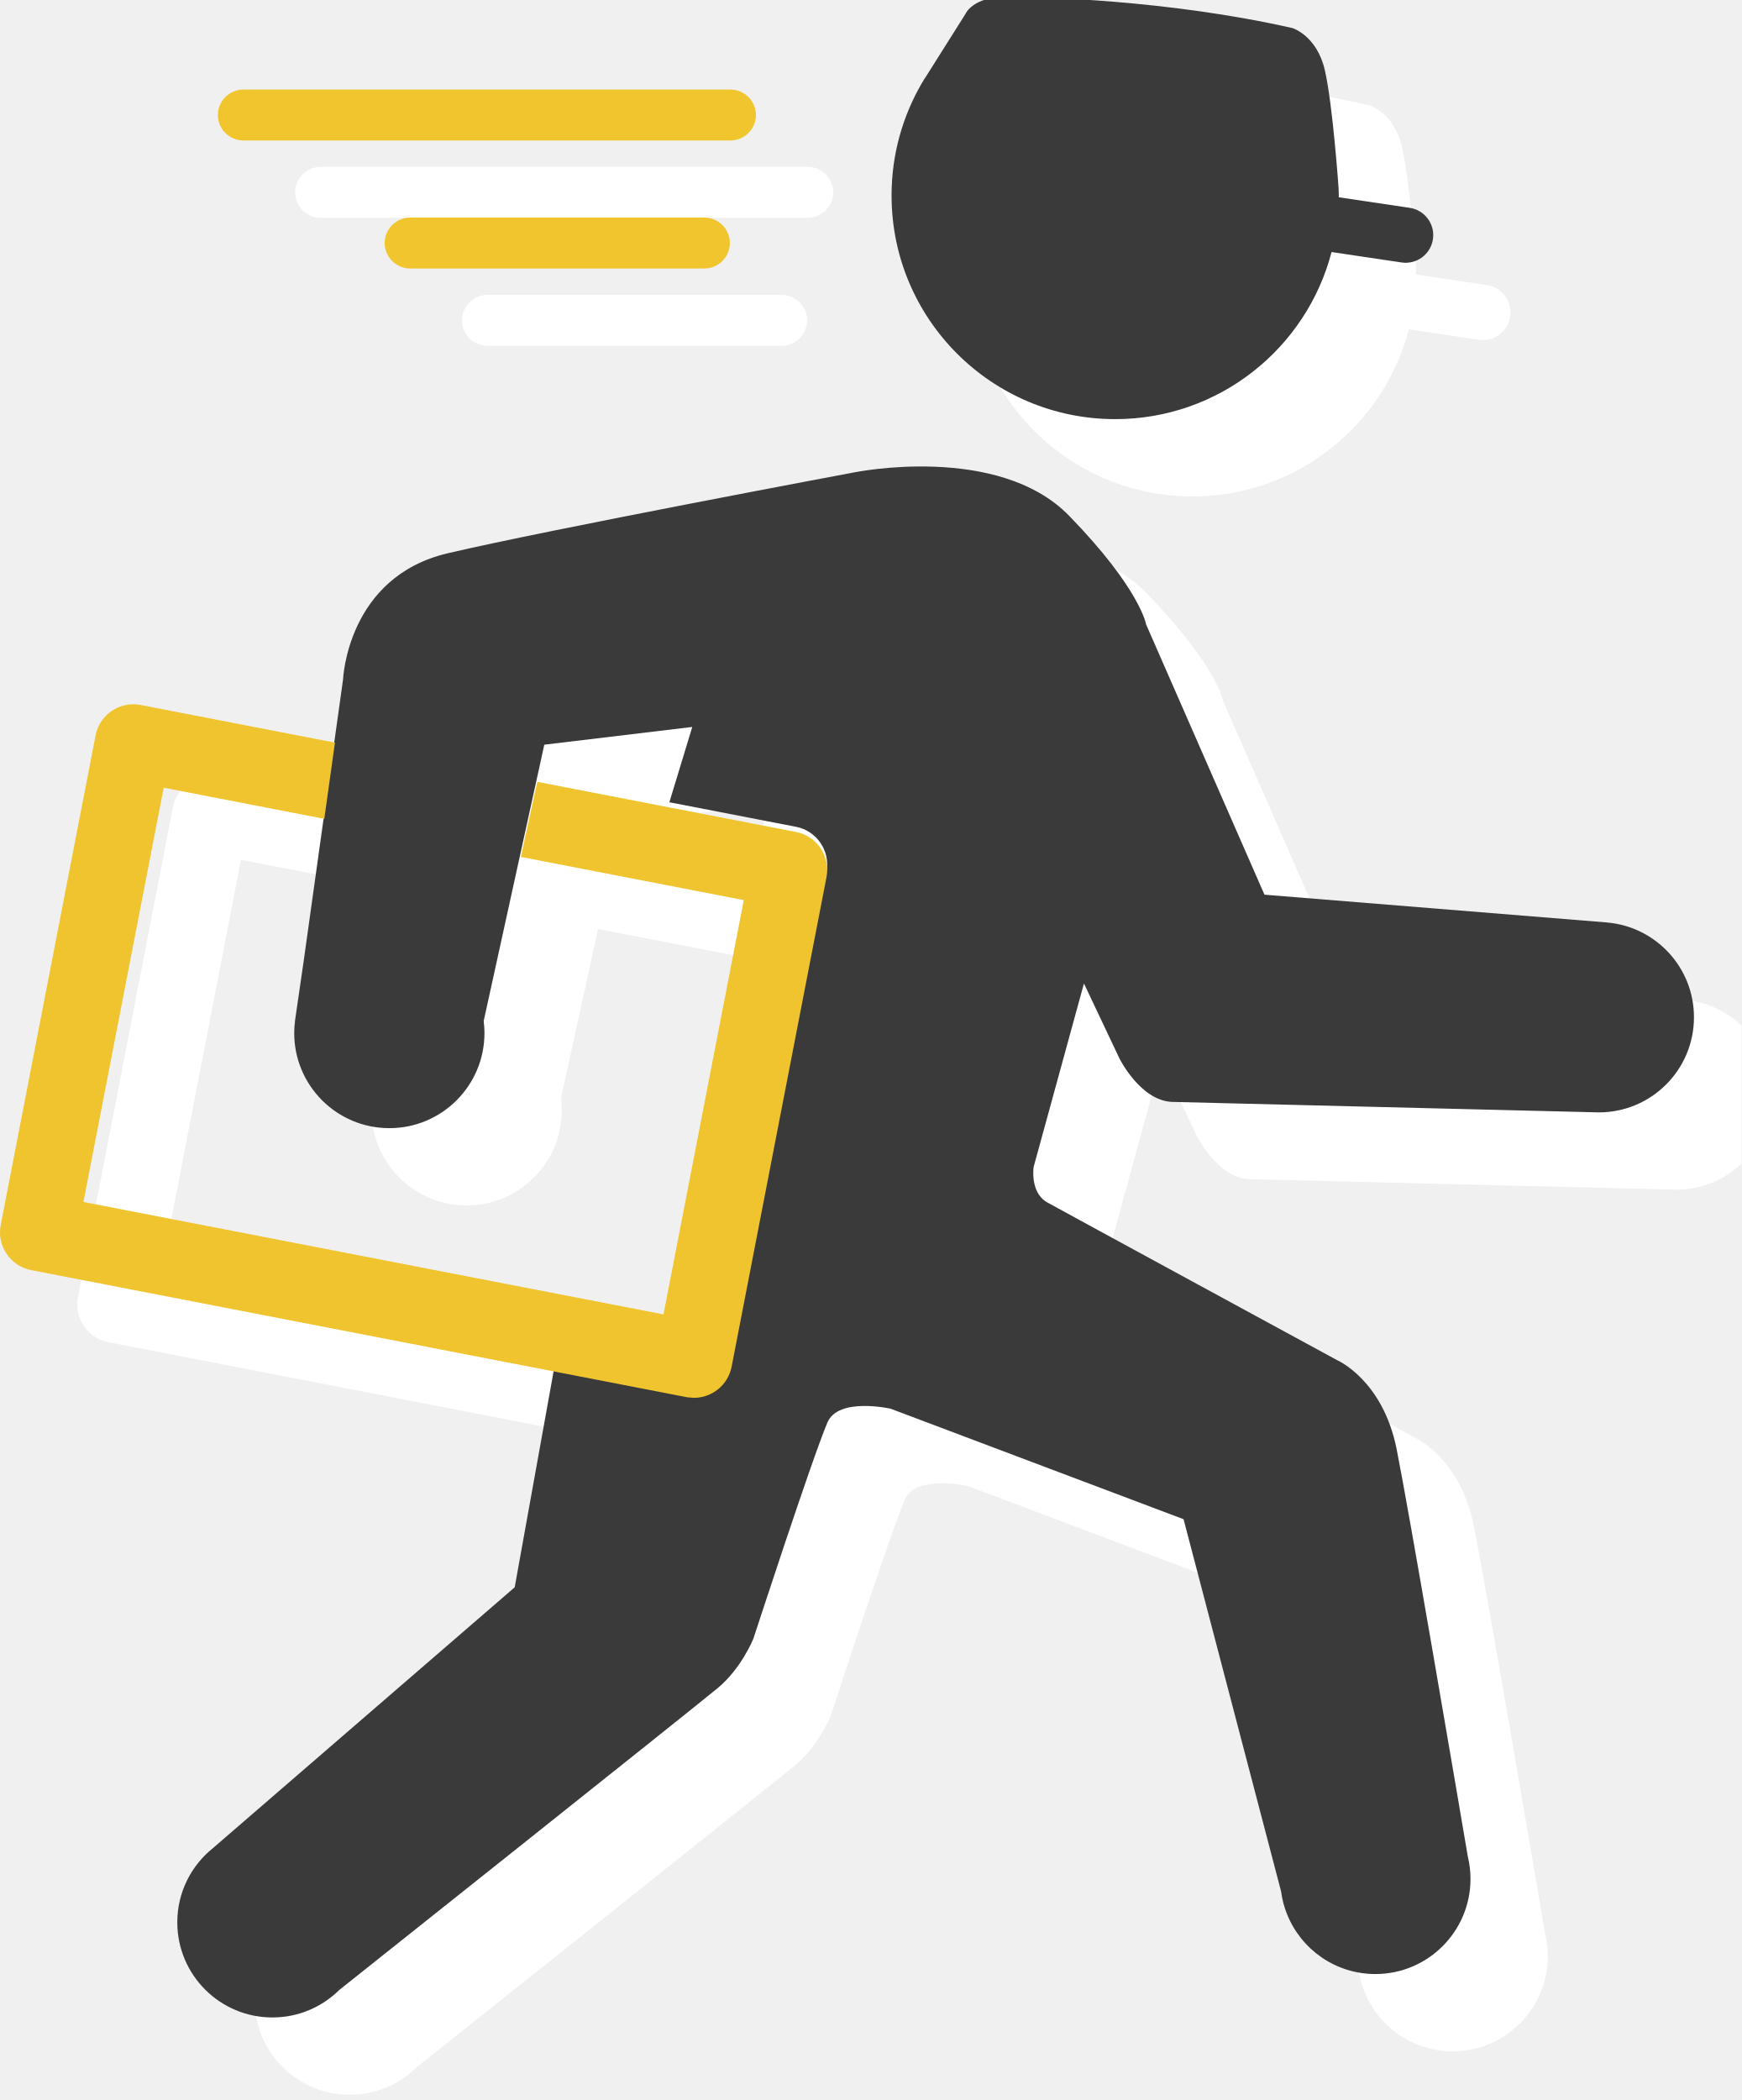
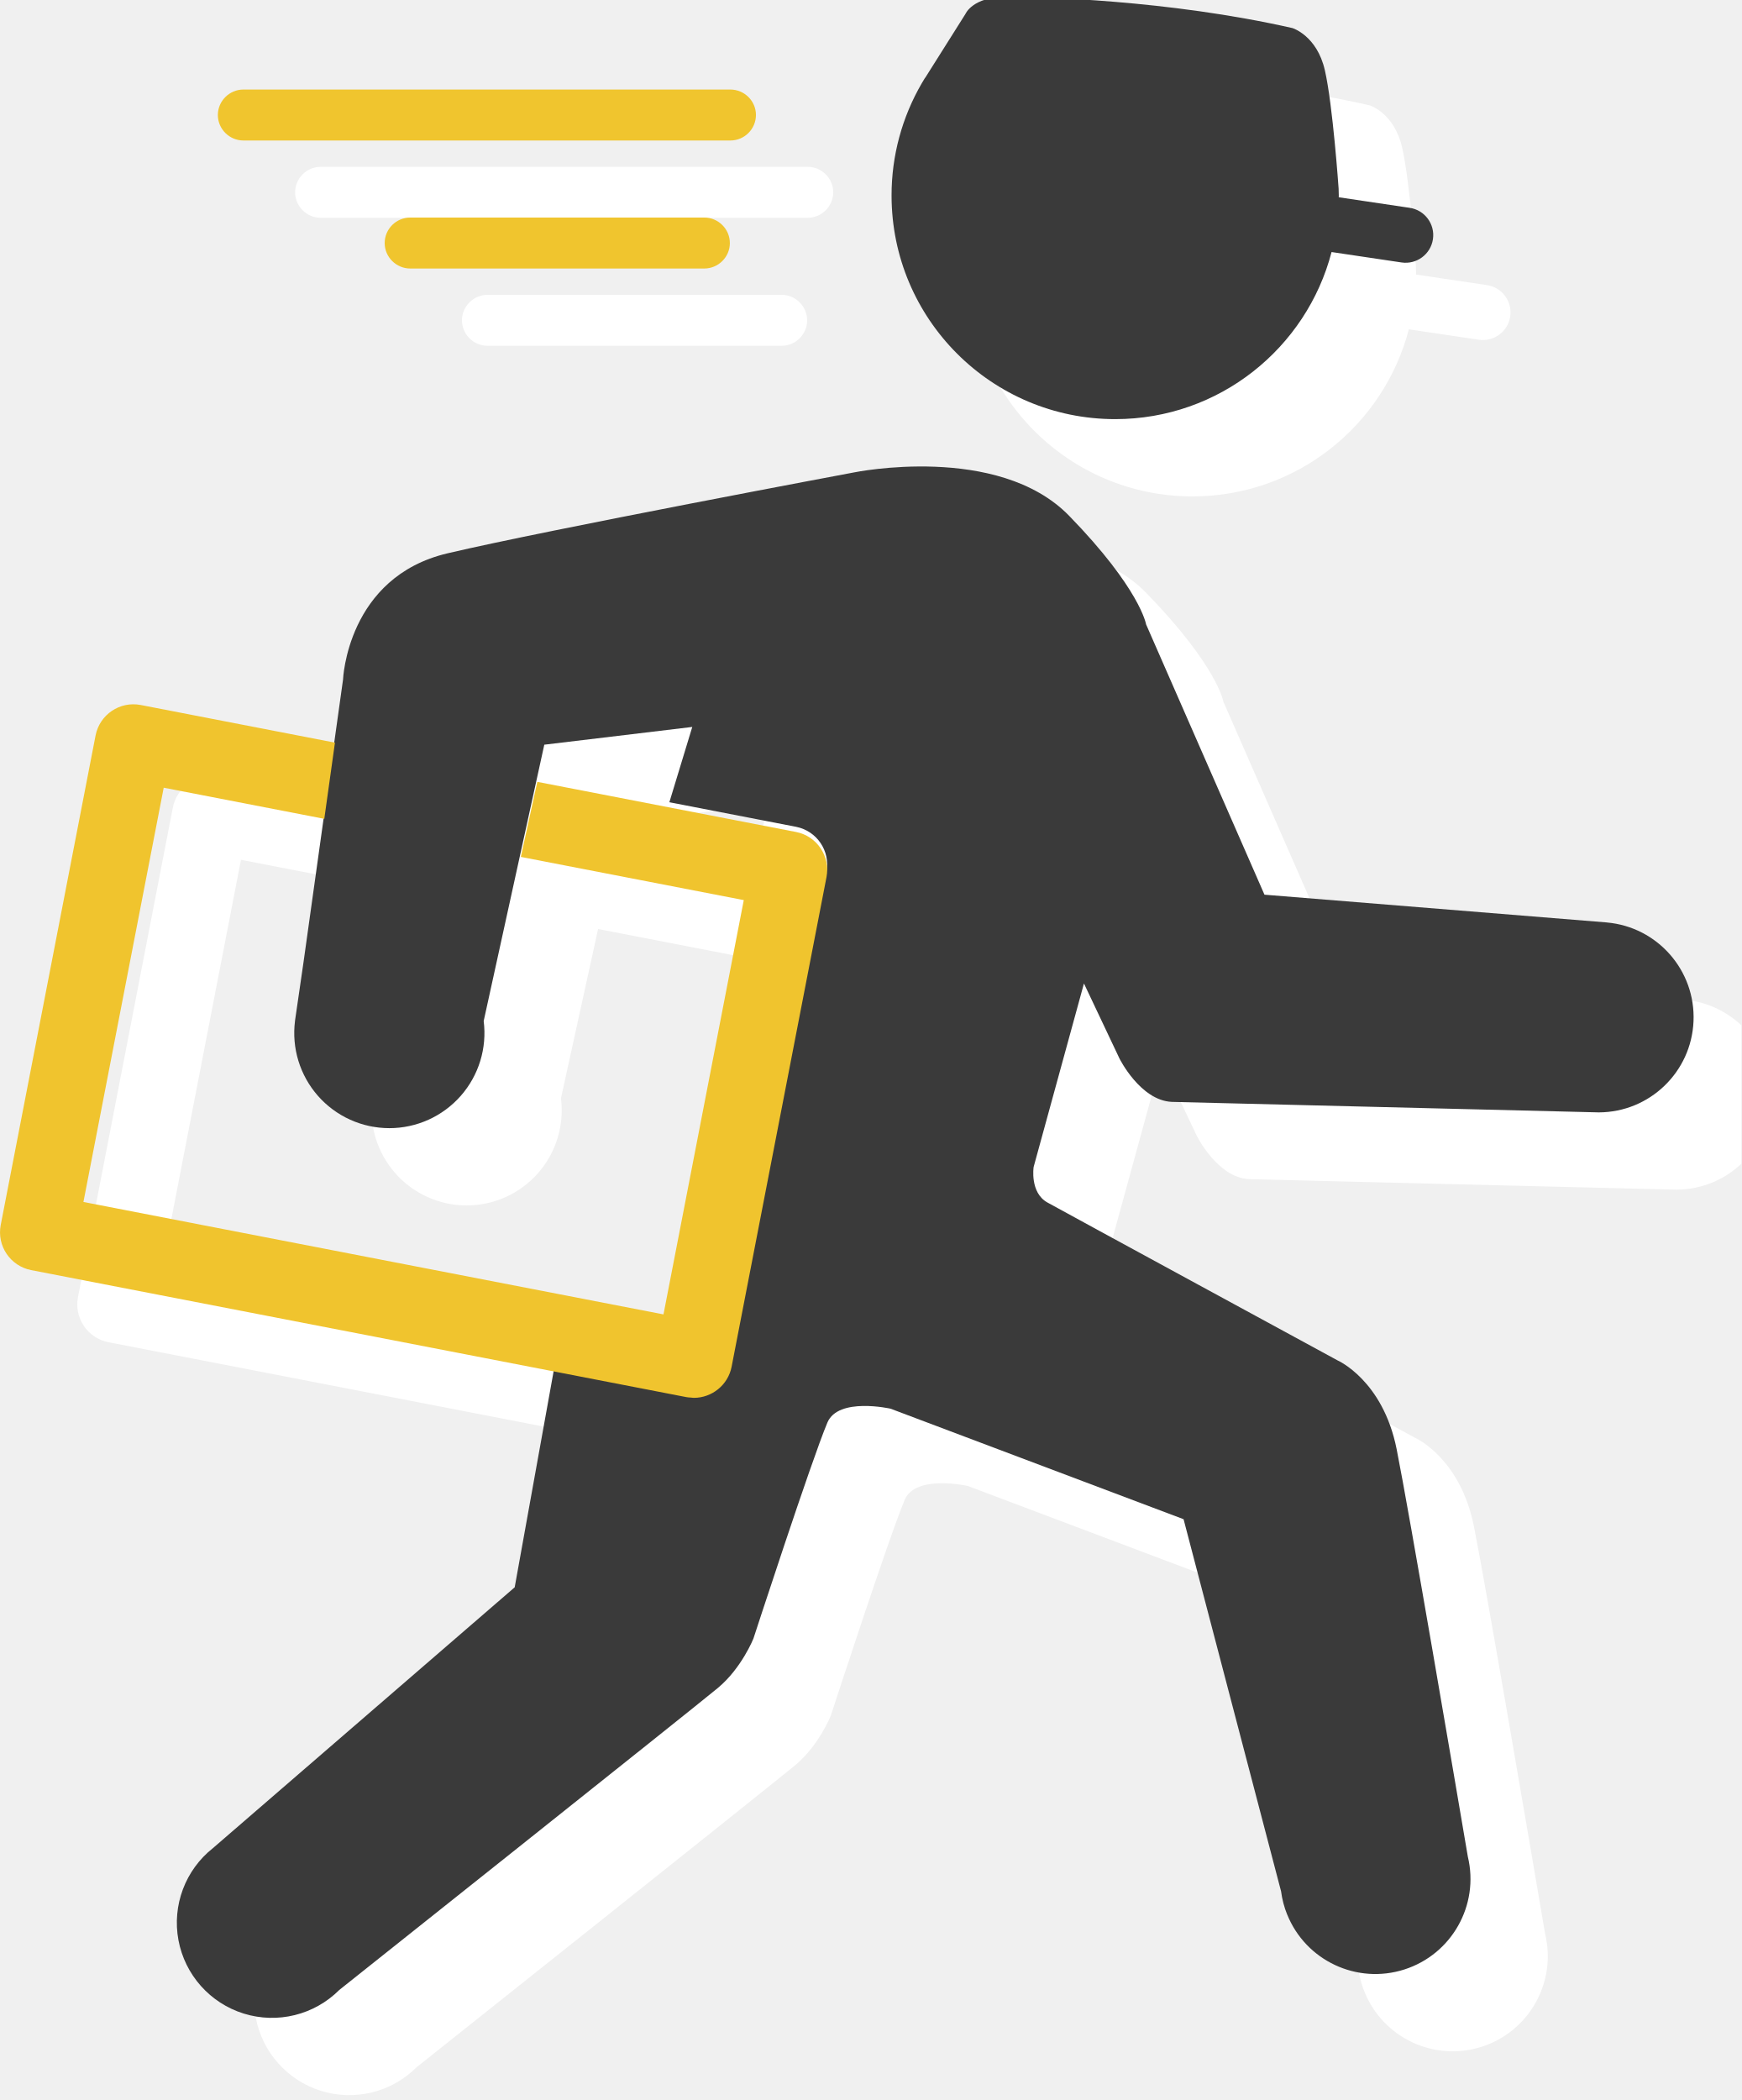
- <svg xmlns="http://www.w3.org/2000/svg" width="136" height="164" viewBox="0 0 136 164" fill="none">
-   <g clip-path="url(#clip0)">
-     <path d="M93.133 38.767C101.254 38.767 108.078 33.225 110.033 25.718L115.5 26.532C115.607 26.548 115.715 26.556 115.82 26.556C116.871 26.556 117.791 25.786 117.951 24.716C118.127 23.538 117.312 22.44 116.135 22.265L110.594 21.44C110.596 21.394 110.598 21.349 110.598 21.302C110.598 21.12 110.592 20.94 110.584 20.76C110.584 20.76 110.133 14.242 109.51 11.523C108.889 8.804 106.975 8.227 106.975 8.227C97.205 6.015 87.203 5.789 84.6 5.789C81.997 5.789 81.442 7.121 81.442 7.121L78.292 12.117L78.282 12.114C78.206 12.236 78.136 12.359 78.063 12.482L78.036 12.525C76.534 15.105 75.669 18.101 75.669 21.302C75.668 30.948 83.488 38.767 93.133 38.767Z" fill="white" />
-     <path d="M131.535 78.076V78.074L104.793 75.906L95.547 54.794C95.547 54.794 95.086 52.02 89.539 46.318C83.99 40.616 72.74 42.928 72.74 42.928C72.74 42.928 48.854 47.397 40.995 49.246C33.135 51.096 32.827 59.109 32.827 59.109L32.195 63.628L17.017 60.687C16.826 60.65 16.636 60.632 16.449 60.632C15.042 60.632 13.778 61.632 13.501 63.061L6.09 101.303C5.776 102.923 6.844 104.505 8.465 104.819L59.661 114.742C59.776 114.764 59.891 114.766 60.007 114.775H60.009C59.281 114.879 58.718 114.74 58.718 114.74L49.318 112.891L46.236 129.996L22.676 150.359C20.975 151.72 19.884 153.812 19.884 156.16C19.884 160.264 23.21 163.59 27.313 163.59C29.348 163.59 31.191 162.772 32.533 161.445C32.533 161.445 60.258 139.395 62.108 137.854C63.958 136.314 64.881 134.001 64.881 134.001C64.881 134.001 69.422 120.053 70.66 117.127C71.508 115.123 75.592 116.048 75.592 116.048L98.477 124.679L106.092 153.741C106.174 154.371 106.334 154.975 106.565 155.545H106.567C107.665 158.273 110.337 160.199 113.456 160.199C117.56 160.199 120.886 156.872 120.886 152.769C120.886 152.17 120.814 151.59 120.679 151.033C119.837 146.068 116.075 123.987 115.118 119.207C114.04 113.813 110.497 112.273 110.497 112.273C110.497 112.273 89.229 100.715 87.843 99.944C86.456 99.174 86.765 97.17 86.765 97.17L90.695 82.839L93.468 88.695C93.468 88.695 95.087 91.969 97.552 92.086L130.909 92.906C135.013 92.906 138.339 89.58 138.339 85.475C138.338 81.586 135.346 78.396 131.535 78.076ZM60.104 62.807L58.315 68.687L68.213 70.606L47.999 66.689L48.547 64.193L60.104 62.807ZM57.855 108.28L12.551 99.499L18.821 67.146L31.363 69.577L29.745 81.144L29.105 85.55C29.1 85.576 29.097 85.606 29.093 85.632L29.075 85.759H29.077C29.037 86.071 29.014 86.388 29.014 86.71C29.014 90.814 32.341 94.139 36.444 94.139C40.547 94.139 43.873 90.814 43.873 86.71C43.873 86.392 43.852 86.08 43.812 85.773L46.713 72.55L64.126 75.924L57.855 108.28Z" fill="white" />
-     <path d="M25.05 17.008H63.077C64.177 17.008 65.077 16.112 65.077 15.018C65.077 13.924 64.177 13.028 63.077 13.028H25.05C23.95 13.028 23.05 13.924 23.05 15.018C23.05 16.112 23.95 17.008 25.05 17.008Z" fill="white" />
-     <path d="M38.08 23.025C36.98 23.025 36.08 23.921 36.08 25.015C36.08 26.109 36.98 27.005 38.08 27.005H61.039C62.139 27.005 63.039 26.109 63.039 25.015C63.039 23.92 62.139 23.025 61.039 23.025H38.08Z" fill="white" />
-     <path d="M87.098 32.732C95.219 32.732 102.043 27.19 103.998 19.683L109.465 20.497C109.572 20.513 109.68 20.521 109.785 20.521C110.836 20.521 111.756 19.751 111.916 18.681C112.092 17.503 111.277 16.405 110.1 16.23L104.559 15.405C104.561 15.359 104.563 15.314 104.563 15.267C104.563 15.085 104.557 14.905 104.549 14.725C104.549 14.725 104.098 8.207 103.475 5.488C102.854 2.769 100.94 2.192 100.94 2.192C91.17 -0.02 81.168 -0.246 78.564 -0.246C75.96 -0.246 75.406 1.086 75.406 1.086L72.256 6.082L72.246 6.079C72.17 6.2 72.1 6.324 72.027 6.447L72 6.49C70.498 9.07 69.633 12.066 69.633 15.267C69.633 24.913 77.453 32.732 87.098 32.732Z" fill="#3A3A3A" />
-     <path d="M125.5 72.041V72.039L98.758 69.871L89.512 48.759C89.512 48.759 89.051 45.985 83.504 40.283C77.955 34.581 66.705 36.893 66.705 36.893C66.705 36.893 42.819 41.362 34.96 43.21C27.1 45.06 26.792 53.073 26.792 53.073L23.71 75.109L23.07 79.515C23.065 79.541 23.062 79.571 23.058 79.597L23.04 79.724H23.042C23.002 80.036 22.979 80.353 22.979 80.675C22.979 84.779 26.306 88.104 30.409 88.104C34.512 88.104 37.838 84.779 37.838 80.675C37.838 80.357 37.817 80.045 37.777 79.738L42.511 58.157L54.068 56.771L52.279 62.651L62.177 64.57C63.797 64.883 64.865 66.466 64.552 68.087L57.14 106.33C56.863 107.76 55.599 108.76 54.192 108.76C54.12 108.76 54.046 108.744 53.972 108.739C53.244 108.843 52.681 108.704 52.681 108.704L43.281 106.855L40.199 123.96L16.639 144.323C14.938 145.684 13.847 147.776 13.847 150.124C13.847 154.228 17.173 157.554 21.276 157.554C23.311 157.554 25.154 156.736 26.496 155.409C26.496 155.409 54.221 133.359 56.071 131.818C57.921 130.278 58.844 127.965 58.844 127.965C58.844 127.965 63.385 114.017 64.623 111.091C65.471 109.087 69.555 110.012 69.555 110.012L92.44 118.643L100.055 147.705C100.137 148.335 100.297 148.939 100.528 149.509H100.53C101.628 152.237 104.3 154.163 107.419 154.163C111.523 154.163 114.849 150.836 114.849 146.733C114.849 146.134 114.777 145.554 114.642 144.997C113.8 140.032 110.038 117.951 109.081 113.171C108.003 107.777 104.46 106.237 104.46 106.237C104.46 106.237 83.193 94.682 81.807 93.91C80.42 93.14 80.729 91.136 80.729 91.136L84.659 76.805L87.432 82.661C87.432 82.661 89.051 85.935 91.516 86.052L124.873 86.872C128.977 86.872 132.303 83.546 132.303 79.441C132.303 75.551 129.311 72.36 125.5 72.041Z" fill="#3A3A3A" />
-     <path d="M53.971 109.144H53.973C54.046 109.15 54.12 109.165 54.193 109.165C55.6 109.165 56.864 108.165 57.141 106.735L64.553 68.492C64.866 66.871 63.798 65.289 62.178 64.975L41.964 61.058L40.678 66.92L58.091 70.294L51.82 102.648L6.516 93.869L12.786 61.516L25.328 63.947L26.16 57.997L10.982 55.055C10.791 55.018 10.601 55 10.414 55C9.007 55 7.743 56 7.466 57.429L0.055 95.673C-0.259 97.293 0.809 98.875 2.43 99.189L53.626 109.112C53.74 109.134 53.855 109.135 53.971 109.144Z" fill="#F0C42E" />
-     <path d="M59.042 8.982C59.042 10.077 58.142 10.972 57.042 10.972H19.015C17.915 10.972 17.015 10.076 17.015 8.982C17.015 7.888 17.915 6.992 19.015 6.992H57.042C58.142 6.993 59.042 7.888 59.042 8.982Z" fill="#F0C52E" />
-     <path d="M57.004 18.98C57.004 20.074 56.104 20.97 55.004 20.97H32.044C30.944 20.97 30.044 20.074 30.044 18.98C30.044 17.885 30.944 16.99 32.044 16.99H55.003C56.104 16.99 57.004 17.886 57.004 18.98Z" fill="#F0C52E" />
+ <svg xmlns="http://www.w3.org/2000/svg" width="136" height="164" fill="none">
+   <g clip-path="url(#a)">
+     <path d="M93.133 38.767c8.121 0 14.945-5.542 16.9-13.049l5.467.814a2.159 2.159 0 0 0 2.451-1.816 2.157 2.157 0 0 0-1.816-2.451l-5.541-.825c.002-.046.004-.091.004-.138 0-.182-.006-.362-.014-.542 0 0-.451-6.518-1.074-9.237-.621-2.719-2.535-3.296-2.535-3.296-9.77-2.212-19.772-2.438-22.375-2.438-2.603 0-3.158 1.332-3.158 1.332l-3.15 4.996-.01-.003c-.076.122-.146.245-.219.368l-.027.043a17.387 17.387 0 0 0-2.367 8.777c-.001 9.646 7.819 17.465 17.464 17.465zM131.535 78.076v-.002l-26.742-2.168-9.246-21.112s-.461-2.774-6.008-8.476c-5.55-5.702-16.8-3.39-16.8-3.39s-23.885 4.469-31.744 6.318c-7.86 1.85-8.168 9.863-8.168 9.863l-.632 4.519-15.178-2.941a3.012 3.012 0 0 0-3.516 2.374L6.09 101.303a3.008 3.008 0 0 0 2.375 3.516l51.196 9.923c.115.022.23.024.346.033h.002c-.728.104-1.291-.035-1.291-.035l-9.4-1.849-3.082 17.105-23.56 20.363a7.43 7.43 0 1 0 9.857 11.086s27.725-22.05 29.575-23.591c1.85-1.54 2.773-3.853 2.773-3.853s4.541-13.948 5.779-16.874c.848-2.004 4.932-1.079 4.932-1.079l22.885 8.631 7.615 29.062c.082.63.242 1.234.473 1.804h.002a7.428 7.428 0 0 0 14.112-4.512c-.842-4.965-4.604-27.046-5.561-31.826-1.078-5.394-4.621-6.934-4.621-6.934s-21.268-11.558-22.654-12.329c-1.387-.77-1.078-2.774-1.078-2.774l3.93-14.331 2.773 5.856s1.619 3.274 4.084 3.391l33.357.82a7.43 7.43 0 0 0 7.43-7.431 7.43 7.43 0 0 0-6.804-7.399zM60.104 62.807l-1.79 5.88 9.899 1.919-20.214-3.917.548-2.496 11.557-1.386zm-2.25 45.473-45.303-8.781 6.27-32.353 12.542 2.431-1.618 11.567-.64 4.406c-.005.026-.008.056-.012.082l-.018.127h.002a7.43 7.43 0 0 0 7.367 8.38 7.428 7.428 0 0 0 7.368-8.366l2.9-13.223 17.414 3.374-6.271 32.356zM25.05 17.008h38.027c1.1 0 2-.896 2-1.99 0-1.094-.9-1.99-2-1.99H25.05c-1.1 0-2 .896-2 1.99 0 1.094.9 1.99 2 1.99zM38.08 23.025c-1.1 0-2 .896-2 1.99 0 1.094.9 1.99 2 1.99h22.96c1.1 0 2-.896 2-1.99a2 2 0 0 0-2-1.99H38.08z" fill="#fff" />
+     <path d="M87.098 32.732c8.12 0 14.945-5.542 16.9-13.049l5.467.814a2.159 2.159 0 0 0 2.451-1.816 2.157 2.157 0 0 0-1.816-2.451l-5.541-.825c.002-.046.004-.091.004-.138 0-.182-.006-.362-.014-.542 0 0-.451-6.518-1.074-9.237-.621-2.719-2.535-3.296-2.535-3.296C91.17-.02 81.168-.246 78.564-.246c-2.604 0-3.158 1.332-3.158 1.332l-3.15 4.996-.01-.003c-.076.121-.146.245-.22.368L72 6.49a17.387 17.387 0 0 0-2.367 8.777c0 9.646 7.82 17.465 17.465 17.465zM125.5 72.041v-.002l-26.742-2.168-9.246-21.112s-.46-2.774-6.008-8.476c-5.549-5.702-16.799-3.39-16.799-3.39S42.82 41.362 34.96 43.21c-7.86 1.85-8.168 9.863-8.168 9.863L23.71 75.109l-.64 4.406c-.005.026-.008.056-.012.082l-.018.127h.002a7.43 7.43 0 0 0 7.367 8.38 7.428 7.428 0 0 0 7.368-8.366l4.734-21.581 11.557-1.386-1.789 5.88 9.898 1.919a3.01 3.01 0 0 1 2.375 3.517L57.14 106.33a3.012 3.012 0 0 1-2.948 2.43c-.072 0-.146-.016-.22-.021-.728.104-1.29-.035-1.29-.035l-9.4-1.849-3.083 17.105-23.56 20.363a7.43 7.43 0 1 0 9.857 11.086s27.725-22.05 29.575-23.591c1.85-1.54 2.773-3.853 2.773-3.853s4.541-13.948 5.78-16.874c.847-2.004 4.931-1.079 4.931-1.079l22.885 8.631 7.615 29.062c.082.63.242 1.234.473 1.804h.002a7.428 7.428 0 0 0 14.112-4.512c-.842-4.965-4.604-27.046-5.561-31.826-1.078-5.394-4.621-6.934-4.621-6.934S83.193 94.682 81.807 93.91c-1.387-.77-1.078-2.774-1.078-2.774l3.93-14.331 2.773 5.856s1.62 3.274 4.084 3.391l33.357.82a7.43 7.43 0 0 0 .627-14.831z" fill="#3A3A3A" />
+     <path d="M53.97 109.144h.003c.073.006.147.021.22.021 1.407 0 2.67-1 2.948-2.43l7.412-38.243a3.01 3.01 0 0 0-2.375-3.517l-20.214-3.917-1.286 5.862 17.413 3.374-6.271 32.354-45.304-8.779 6.27-32.353 12.542 2.431.832-5.95-15.178-2.942a3.012 3.012 0 0 0-3.516 2.374L.055 95.673a3.008 3.008 0 0 0 2.375 3.516l51.196 9.923c.114.022.229.023.345.032z" fill="#F0C42E" />
+     <path d="M59.042 8.982a2 2 0 0 1-2 1.99H19.015c-1.1 0-2-.896-2-1.99 0-1.094.9-1.99 2-1.99h38.027c1.1.001 2 .896 2 1.99zM57.004 18.98c0 1.094-.9 1.99-2 1.99h-22.96c-1.1 0-2-.896-2-1.99a2 2 0 0 1 2-1.99h22.959c1.1 0 2 .896 2 1.99z" fill="#F0C52E" />
  </g>
  <defs>
-     <clipPath id="clip0">
-       <rect width="136" height="164" fill="white" />
+     <clipPath id="a">
+       <path fill="#fff" d="M0 0h136v164H0z" />
    </clipPath>
  </defs>
</svg>
